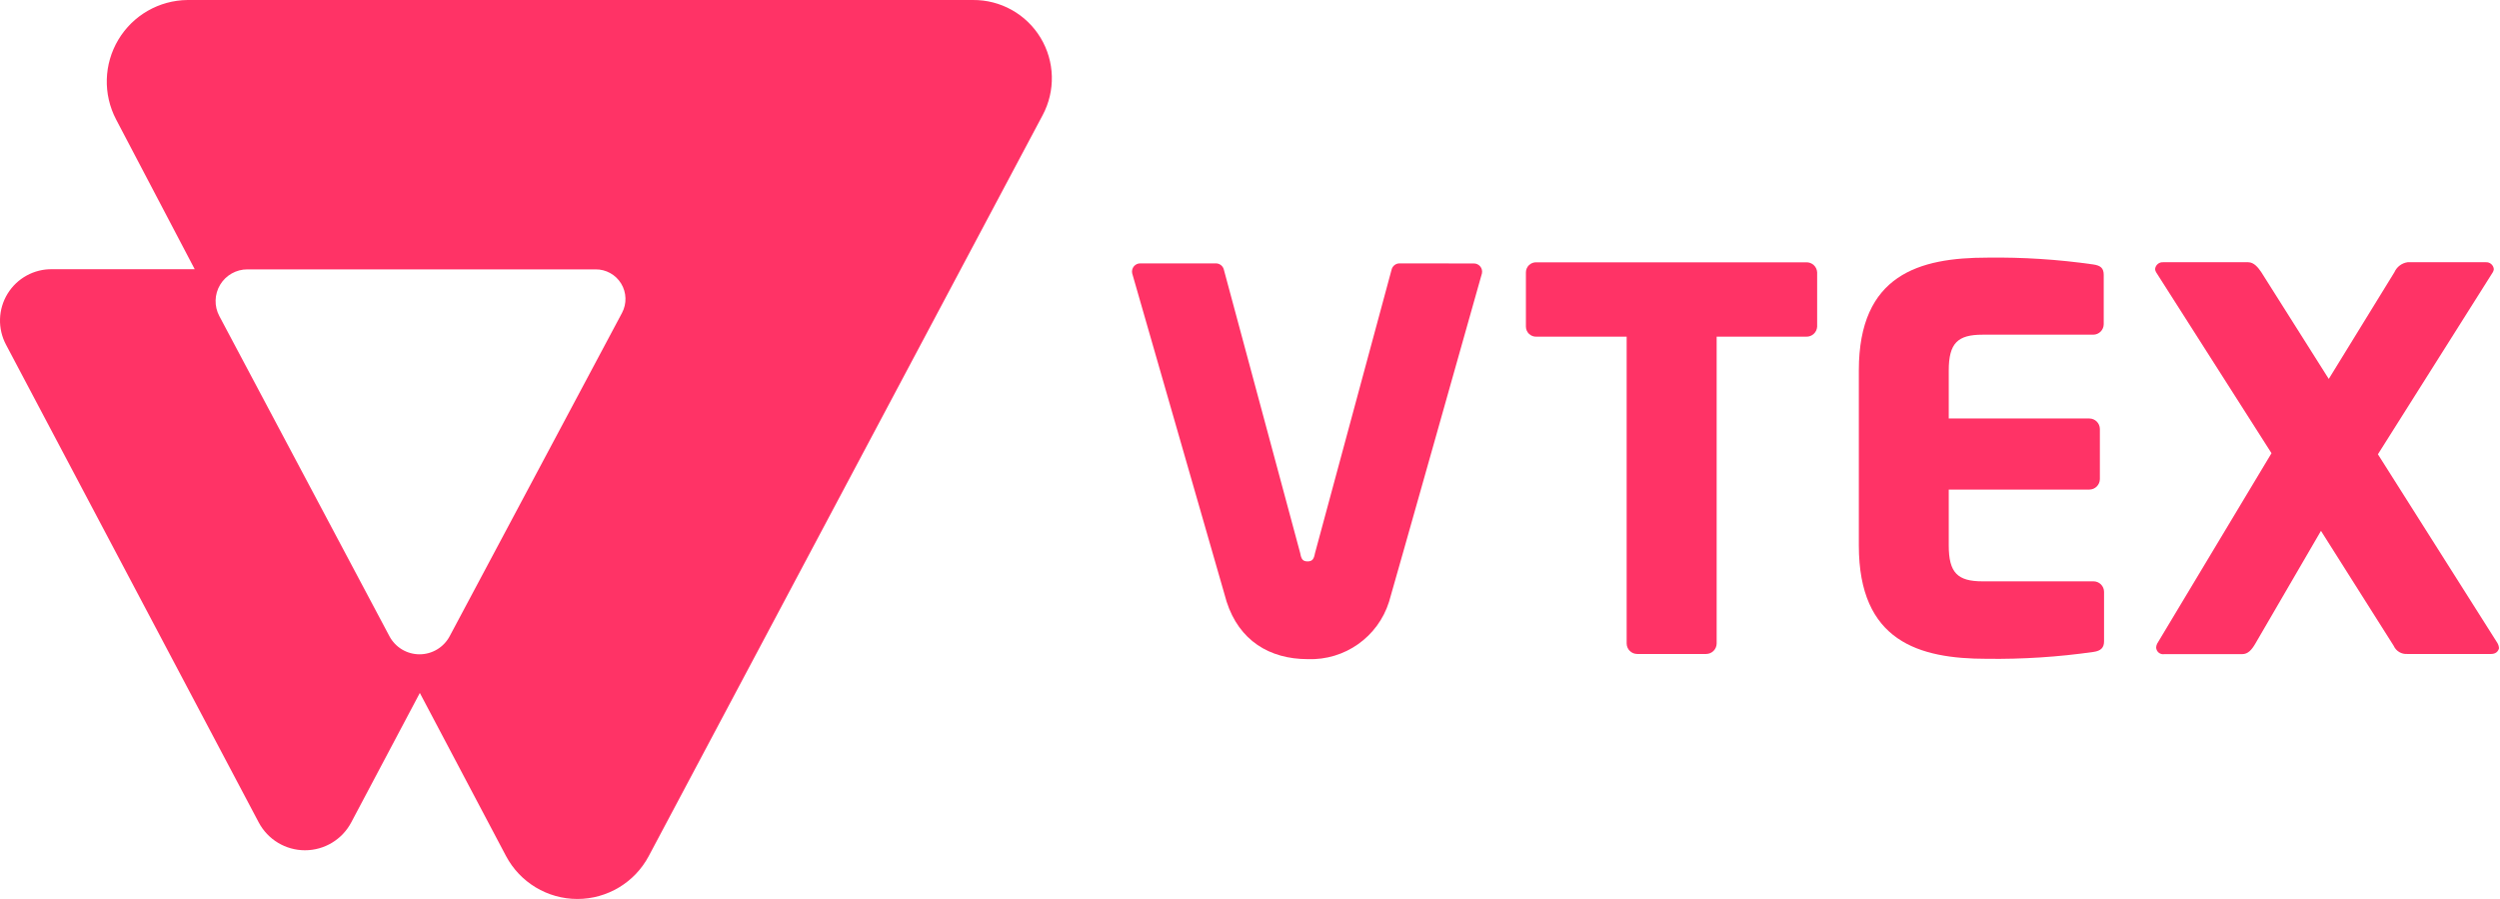
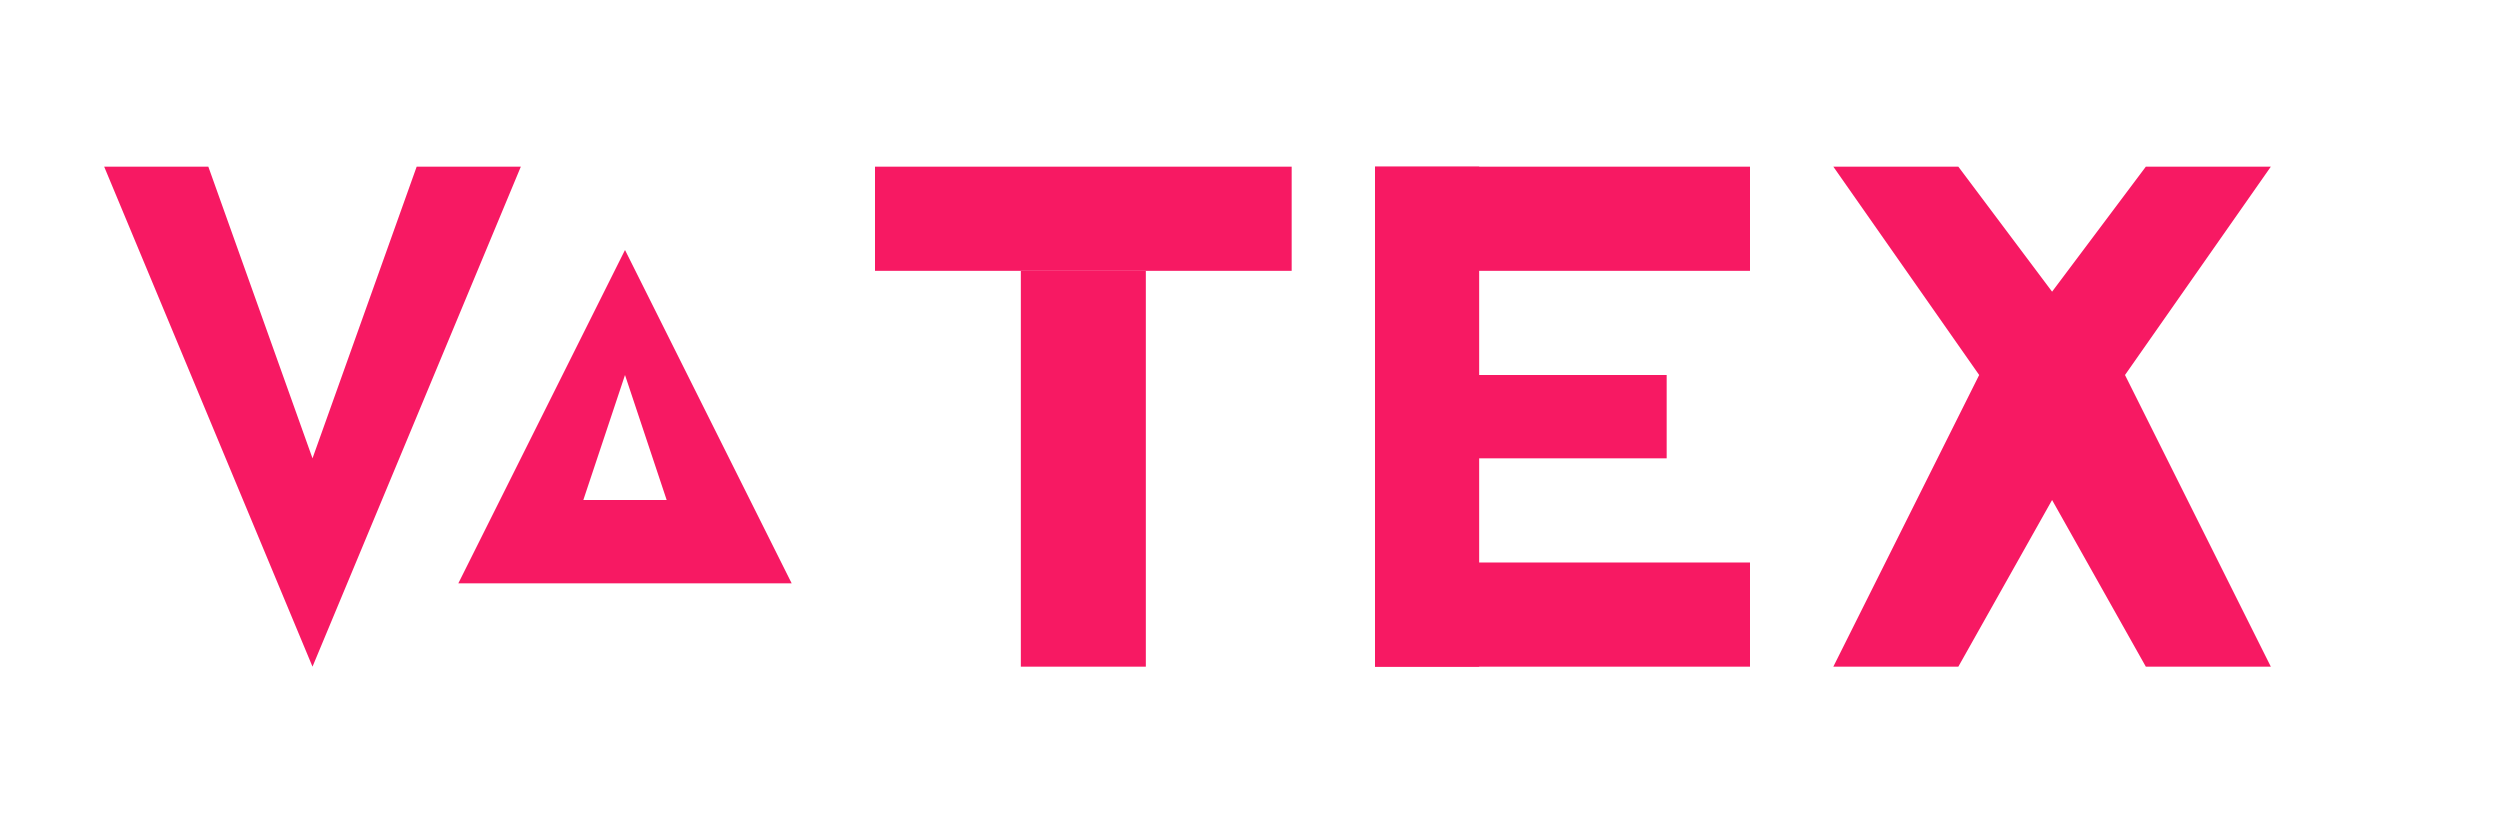
- <svg xmlns="http://www.w3.org/2000/svg" width="304.604" height="109.531" viewBox="0 0 304.604 109.531" version="1.1" id="svg20">
-   <defs id="defs6" />
-   <g id="Page-1" stroke="none" stroke-width="1" fill="none" fill-rule="evenodd" transform="translate(-48.18611,-47.31959)">
-     <g id="Artboard" fill-rule="nonzero" fill="#ff3366">
-       <g id="vtex-logo" transform="translate(48,47)">
-         <path d="m 220.35,41.34 h -10.92 v 37.38 c -0.005,0.705 -0.575,1.275 -1.28,1.28 h -8.41 c -0.705,-0.005 -1.275,-0.575 -1.28,-1.28 V 41.34 h -11 c -0.333,0.014 -0.657,-0.109 -0.899,-0.339 C 186.32,40.771 186.182,40.453 186.18,40.12 V 33.5 c 0.002,-0.333 0.14,-0.651 0.381,-0.881 0.241,-0.23 0.566,-0.352 0.899,-0.339 h 32.87 c 0.709,-0.034 1.312,0.511 1.35,1.22 v 6.62 c -0.038,0.701 -0.629,1.243 -1.33,1.22 z" id="Shape" />
-         <path d="m 255.37,79.75 c -4.305,0.616 -8.651,0.897 -13,0.84 -8.29,0 -15.61,-2.12 -15.61,-13.81 V 45.45 c 0,-11.69 7.39,-13.74 15.67,-13.74 4.315,-0.059 8.628,0.218 12.9,0.83 0.9,0.13 1.28,0.45 1.28,1.28 v 6 c -0.005,0.705 -0.575,1.275 -1.28,1.28 h -13.5 c -3,0 -4.11,1 -4.11,4.37 v 5.84 h 17.14 c 0.705,0.005 1.275,0.575 1.28,1.28 v 6.1 c -0.005,0.705 -0.575,1.275 -1.28,1.28 h -17.14 v 6.81 c 0,3.34 1.09,4.37 4.11,4.37 h 13.54 c 0.705,0.005 1.275,0.575 1.28,1.28 v 6 c 0.01,0.8 -0.38,1.19 -1.28,1.32 z" id="path9" />
-         <path d="m 303.83,80 h -10.21 c -0.712,0.053 -1.38,-0.347 -1.67,-1 l -8.86,-14 -8,13.74 c -0.45,0.77 -0.9,1.28 -1.61,1.28 H 264 c -0.248,0.045 -0.504,-0.024 -0.697,-0.186 C 263.11,79.672 262.999,79.432 263,79.18 c 0.013,-0.157 0.057,-0.31 0.13,-0.45 L 277.06,55.54 263,33.5 c -0.072,-0.118 -0.117,-0.252 -0.13,-0.39 0.048,-0.506 0.493,-0.881 1,-0.84 h 10.34 c 0.71,0 1.22,0.64 1.61,1.22 l 8.22,13 8,-13 c 0.29,-0.657 0.899,-1.119 1.61,-1.22 h 9.51 c 0.507,-0.041 0.952,0.334 1,0.84 -0.013,0.138 -0.058,0.272 -0.13,0.39 l -14,22.17 14.57,23 c 0.113,0.196 0.178,0.415 0.19,0.64 -0.12,0.44 -0.45,0.69 -0.96,0.69 z" id="path11" />
-         <path d="m 170.8,32.41 c -0.48,-0.011 -0.899,0.321 -1,0.79 l -9.33,34.52 c -0.13,0.71 -0.32,1 -0.9,1 -0.58,0 -0.77,-0.26 -0.9,-1 l -9.3,-34.52 c -0.101,-0.469 -0.52,-0.801 -1,-0.79 h -9.18 c -0.308,-0.008 -0.603,0.127 -0.798,0.366 -0.195,0.238 -0.27,0.554 -0.202,0.854 0,0 11.39,39.57 11.51,40 1.52,4.72 5.21,7 9.9,7 4.5,0.161 8.552,-2.704 9.9,-7 0.18,-0.54 11.32,-40 11.32,-40 0.064,-0.299 -0.012,-0.611 -0.207,-0.847 C 180.418,32.547 180.126,32.413 179.82,32.42 Z" id="path13" />
-         <path d="M 118.77,0.32 H 23.05 C 19.586,0.352 16.389,2.184 14.611,5.157 12.832,8.129 12.73,11.813 14.34,14.88 l 9.58,18.24 H 6.56 C 4.342,33.08 2.269,34.216 1.109,36.107 -0.05,37.998 -0.122,40.362 0.92,42.32 l 30.8,58.2 c 1.105,2.09 3.276,3.398 5.64,3.398 2.364,0 4.535,-1.308 5.64,-3.398 l 8.36,-15.77 10.5,19.86 c 1.707,3.224 5.057,5.241 8.705,5.241 3.648,0 6.998,-2.017 8.705,-5.241 l 48,-90.25 c 1.589,-2.971 1.494,-6.559 -0.251,-9.441 C 125.274,2.037 122.139,0.289 118.77,0.32 Z M 76,38.45 55,77.83 c -0.722,1.36 -2.135,2.211 -3.675,2.211 -1.54,0 -2.954,-0.85 -3.675,-2.211 l -20.73,-39 C 26.28,37.63 26.318,36.182 27.018,35.016 27.719,33.851 28.98,33.138 30.34,33.14 h 42.42 c 1.278,-0.02 2.471,0.638 3.137,1.729 0.666,1.091 0.705,2.453 0.103,3.581 z" id="path15" />
-       </g>
-     </g>
+ <svg xmlns="http://www.w3.org/2000/svg" viewBox="0 0 120 40">
+   <g fill="#F71963">
+     <path d="M5 8 L15 32 L25 8 L20 8 L15 22 L10 8 Z" />
+     <path d="M22 28 L30 12 L38 28 Z M28 24 L30 18 L32 24 Z" fill-rule="evenodd" />
+     <rect x="42" y="8" width="20" height="5" />
+     <rect x="49" y="13" width="6" height="19" />
+     <rect x="66" y="8" width="18" height="5" />
+     <rect x="66" y="8" width="5" height="24" />
+     <rect x="66" y="18" width="14" height="4" />
+     <rect x="66" y="27" width="18" height="5" />
+     <path d="M88 8 L95 18 L88 32 L94 32 L98.5 24 L103 32 L109 32 L102 18 L109 8 L103 8 L98.5 14 L94 8 Z" />
  </g>
</svg>
